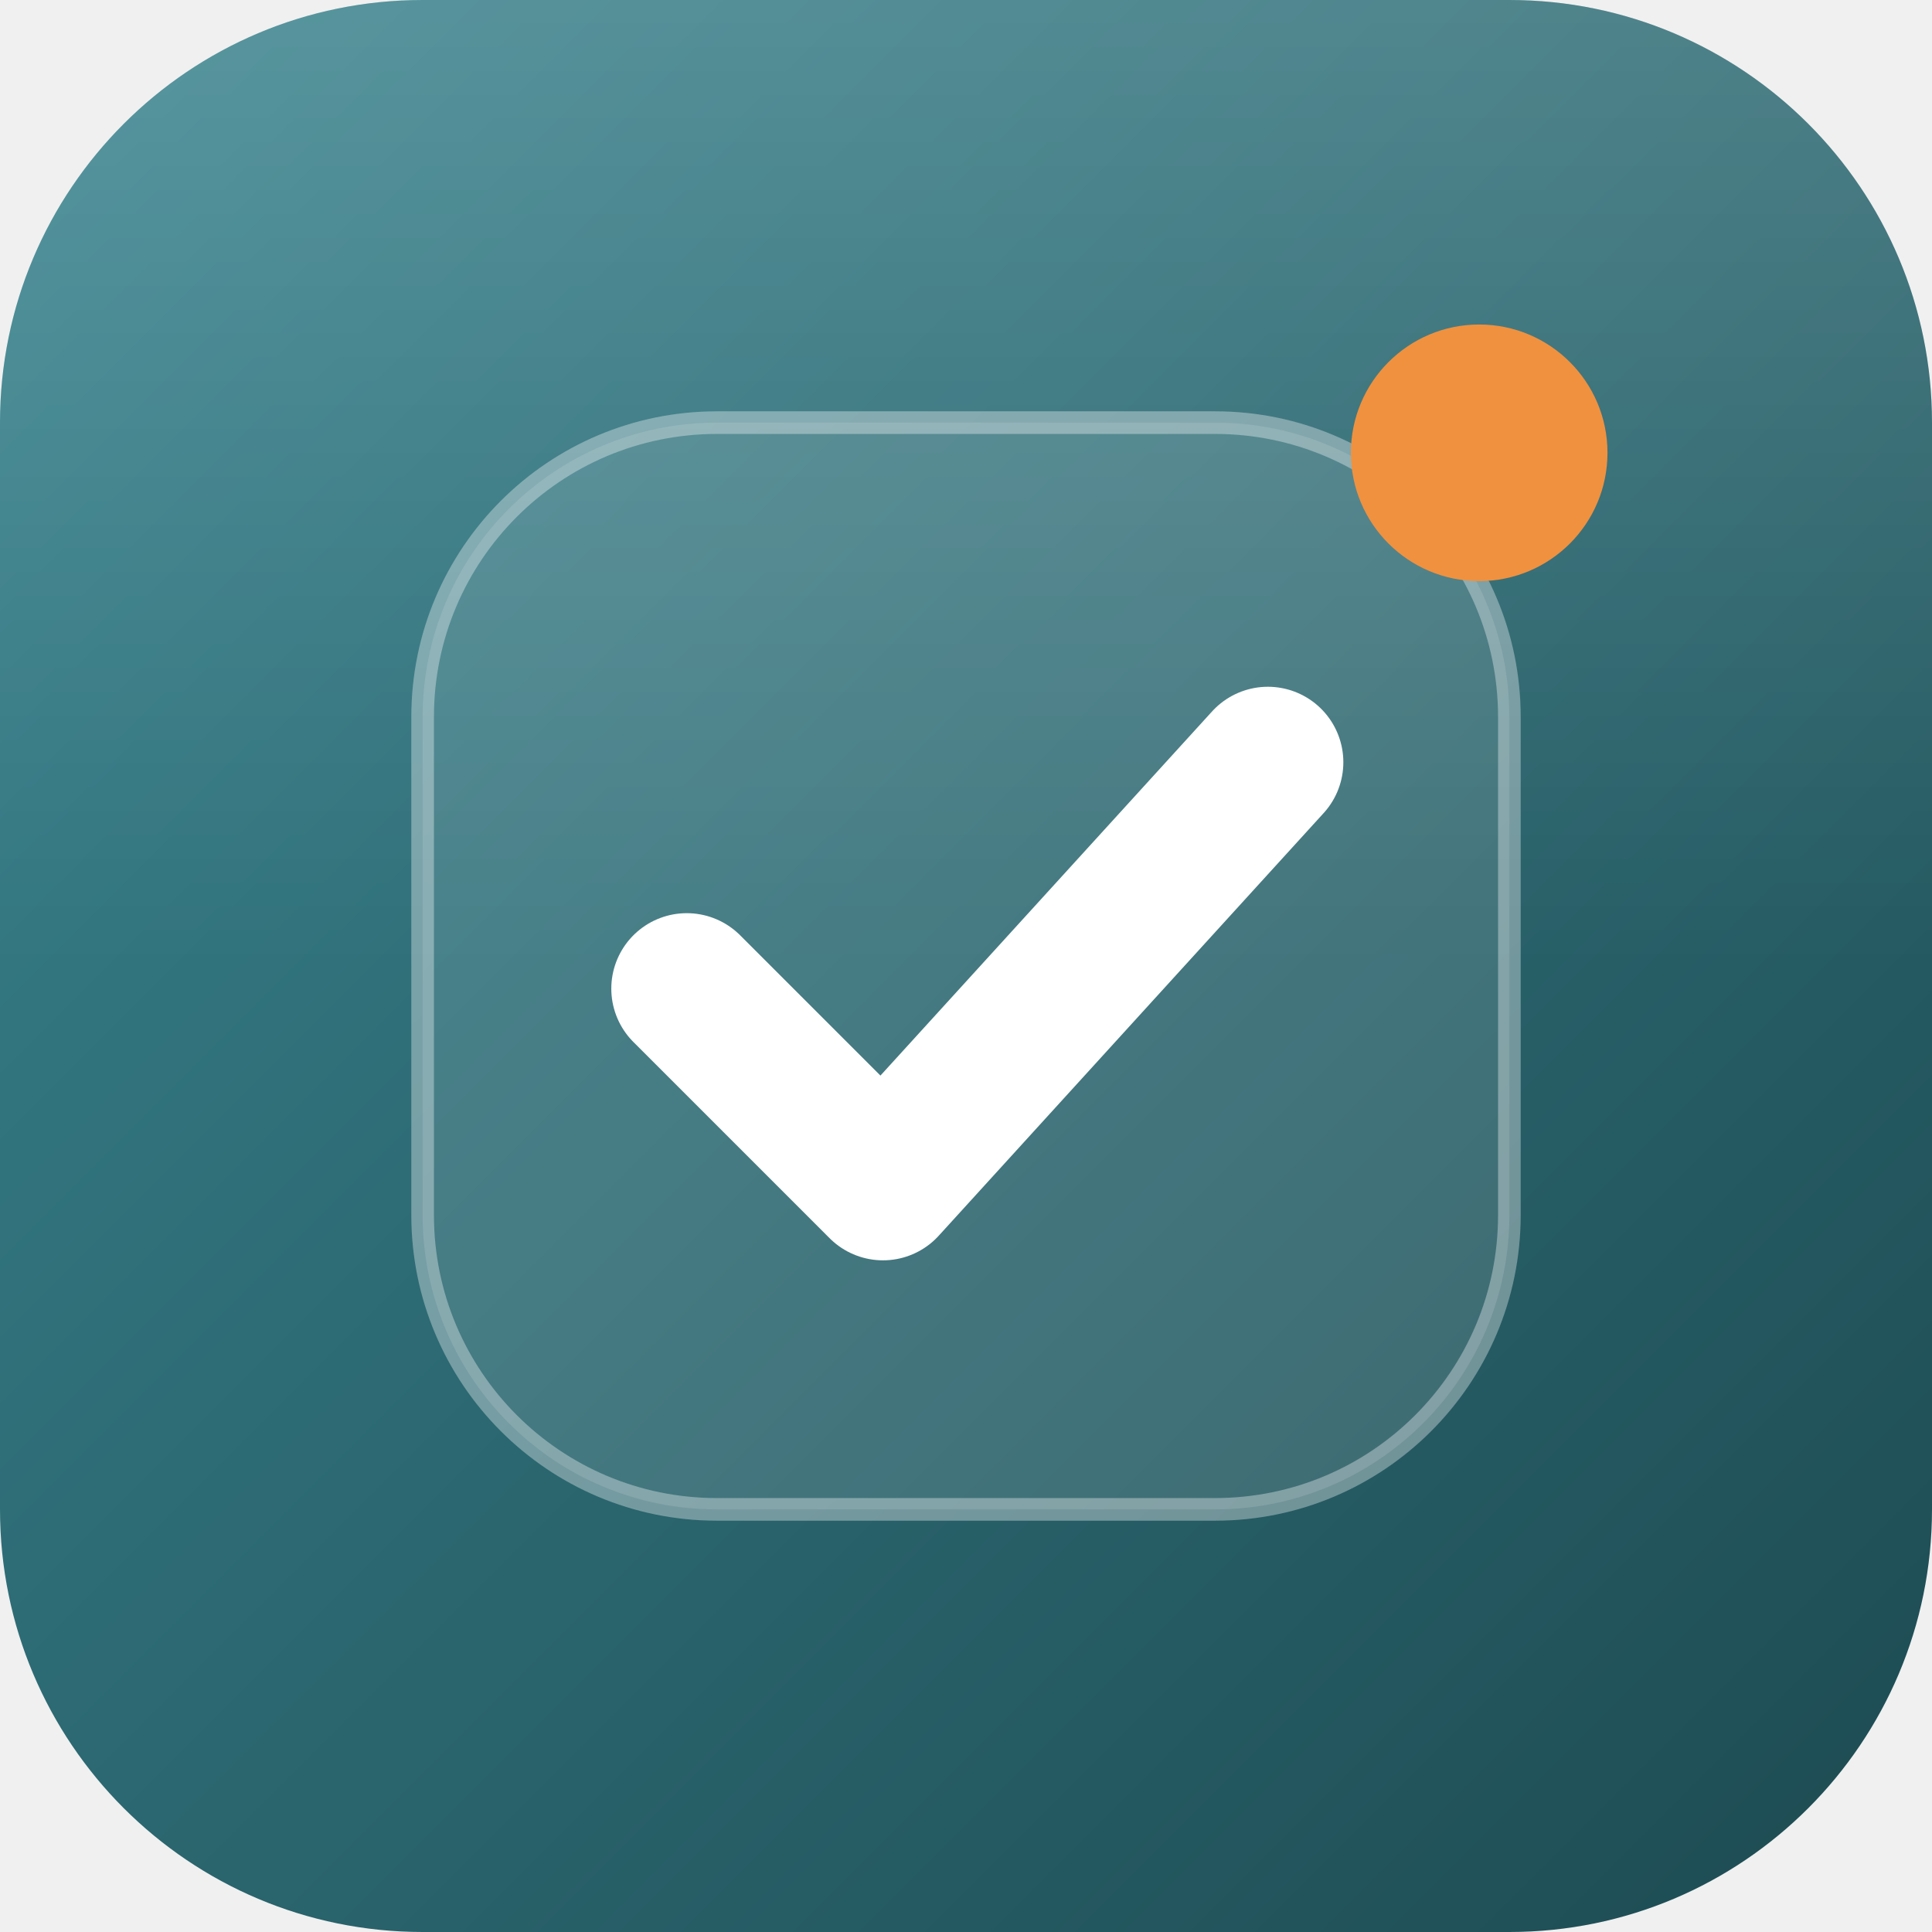
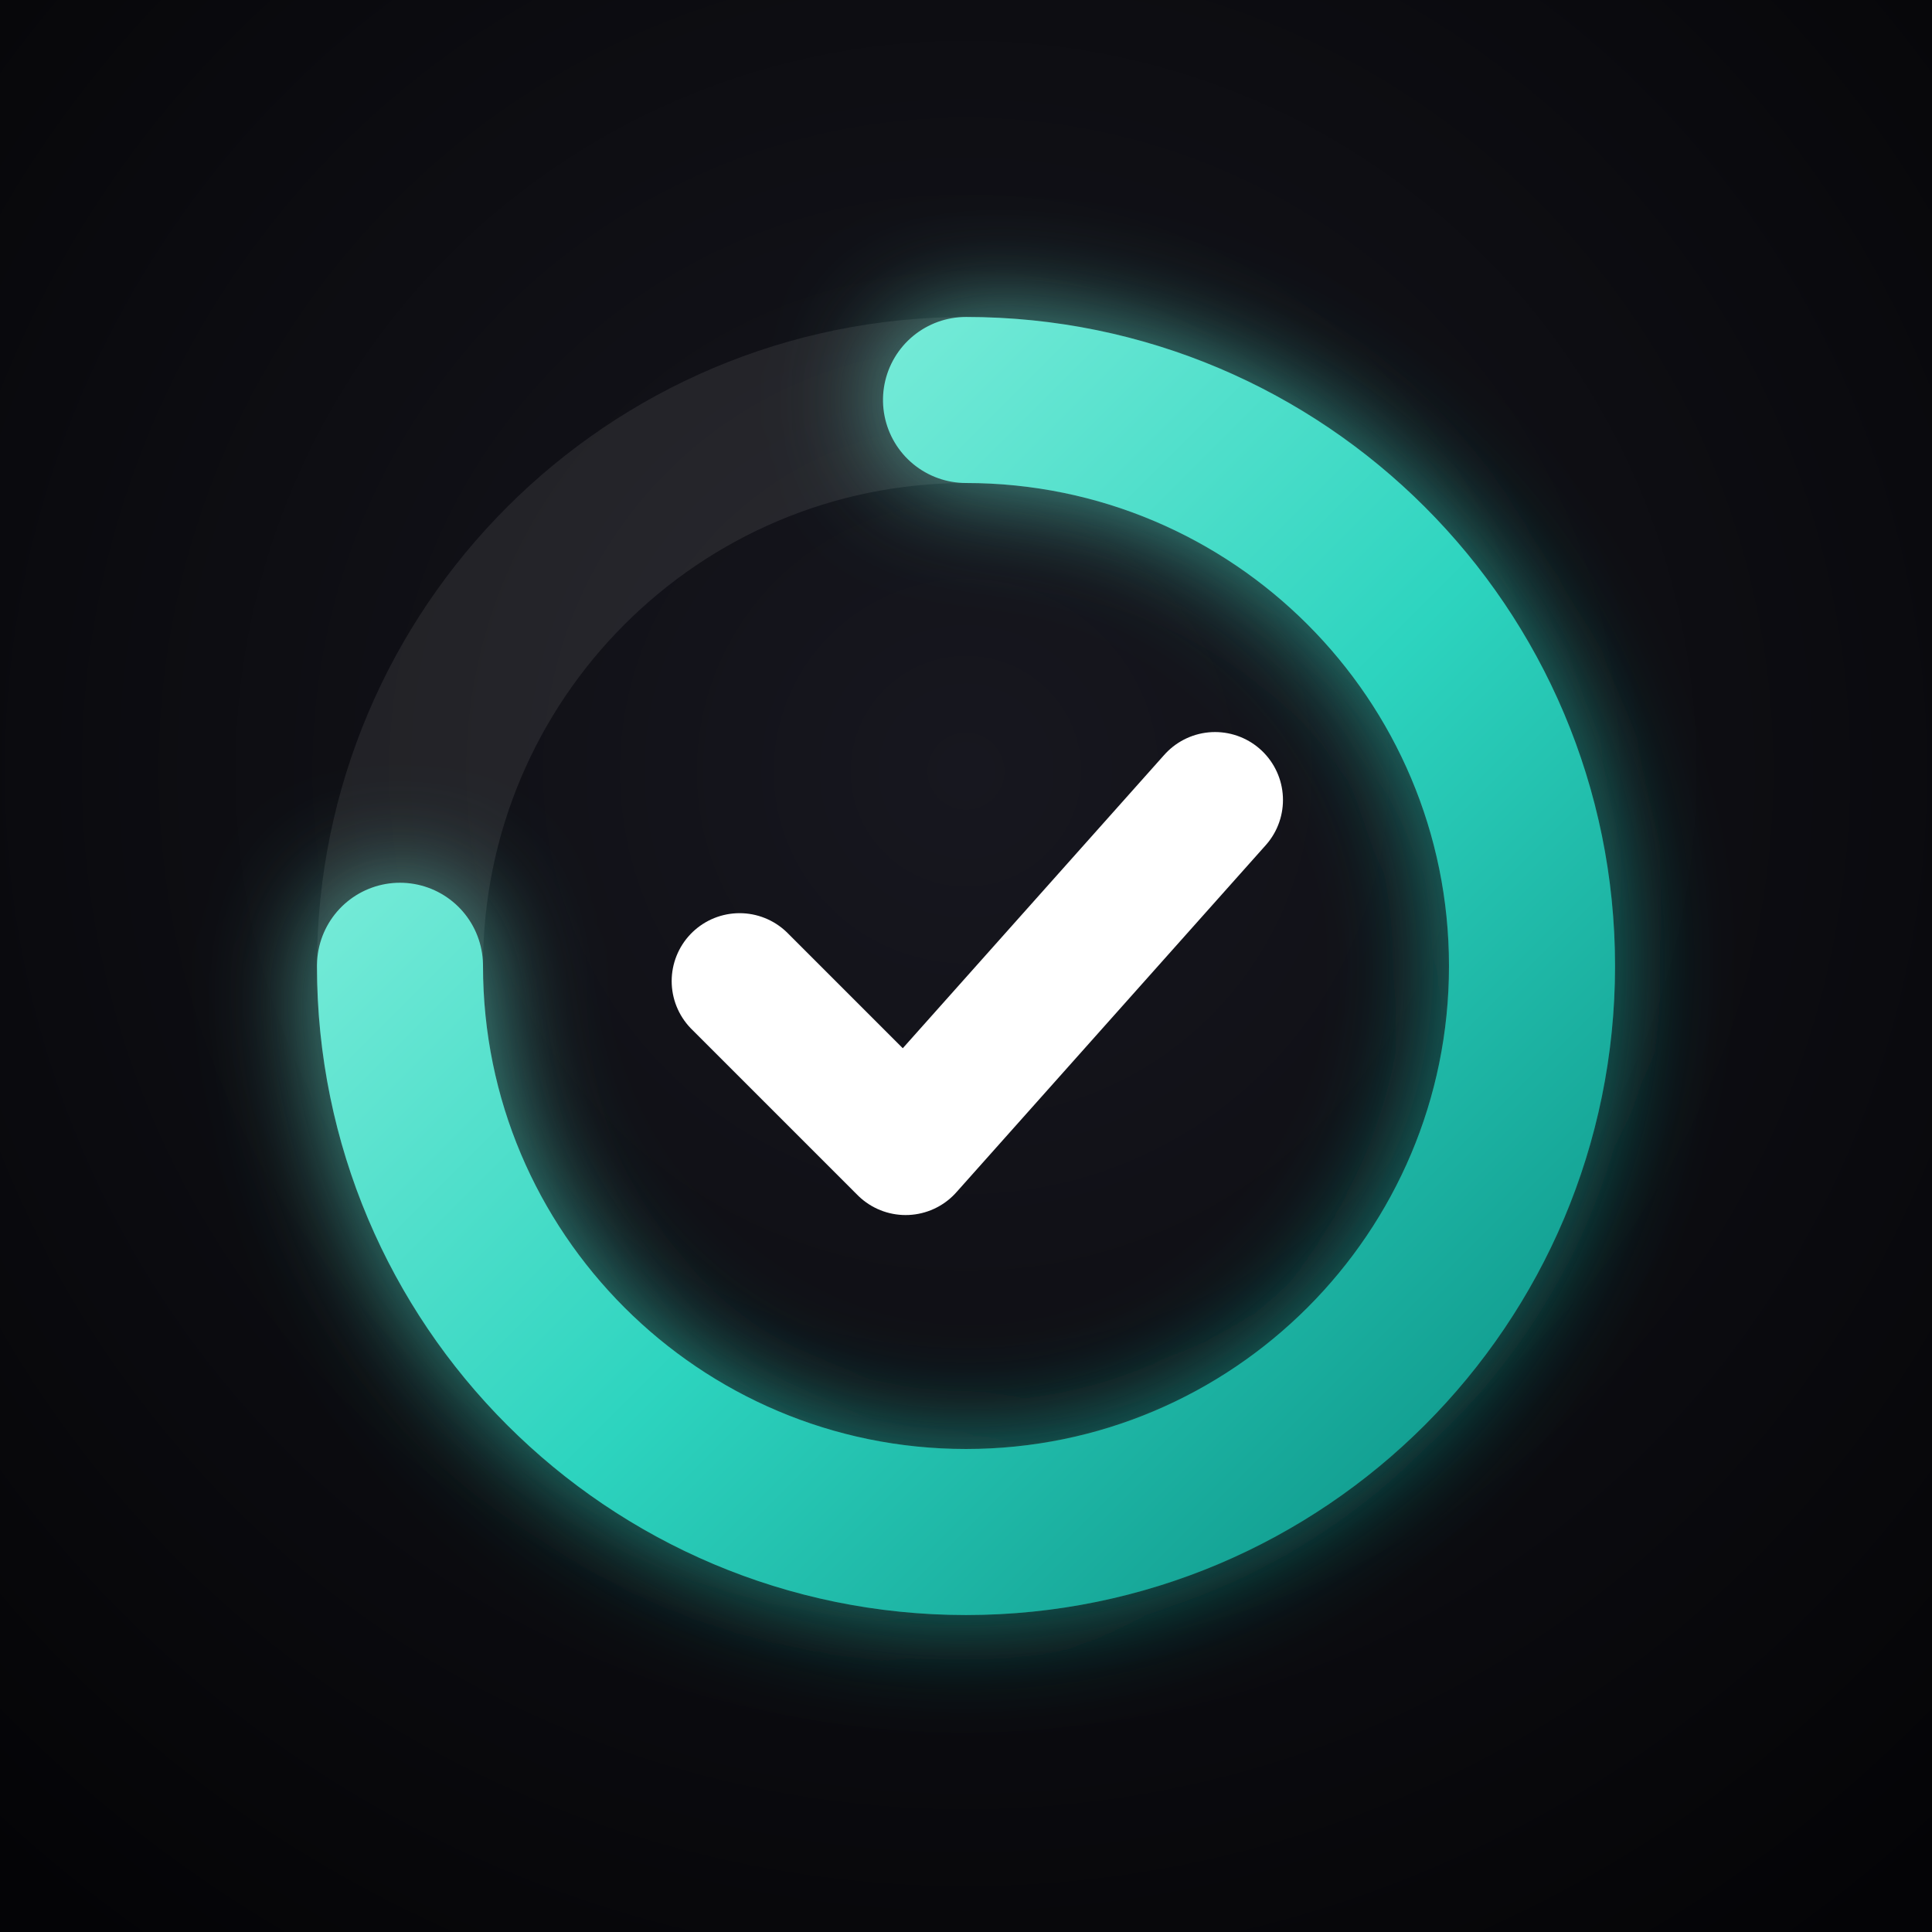
<svg xmlns="http://www.w3.org/2000/svg" viewBox="0 0 512 512">
  <defs>
-     <linearGradient id="bg" x1="0" y1="0" x2="1" y2="1">
-       <stop offset="0" stop-color="#3a8590" />
-       <stop offset="1" stop-color="#1d4a51" />
-     </linearGradient>
-     <linearGradient id="sheen" x1="0" y1="0" x2="0" y2="1">
-       <stop offset="0" stop-color="#fff" stop-opacity=".16" />
-       <stop offset=".5" stop-color="#fff" stop-opacity="0" />
+     <filter id="b" x="-50%" y="-50%" width="200%" height="200%">
+       <feGaussianBlur stdDeviation="55" />
+     </filter>
+     <filter id="g" x="-50%" y="-50%" width="200%" height="200%">
+       <feGaussianBlur stdDeviation="14" />
+     </filter>
+     <radialGradient id="bg" cx=".5" cy=".4" r=".75">
+       <stop offset="0" stop-color="#17171f" />
+       <stop offset="1" stop-color="#040406" />
+     </radialGradient>
+     <linearGradient id="rg" x1="1" y1="0" x2="0" y2="1">
+       <stop offset="0" stop-color="#99f6e4" />
+       <stop offset=".55" stop-color="#2dd4bf" />
+       <stop offset="1" stop-color="#0d9488" />
    </linearGradient>
  </defs>
-   <rect width="512" height="512" rx="112" fill="url(#bg)" />
-   <rect width="512" height="512" rx="112" fill="url(#sheen)" />
-   <rect x="112" y="112" width="288" height="288" rx="78" fill="#fff" fill-opacity=".12" stroke="#fff" stroke-opacity=".35" stroke-width="6" />
-   <path d="M182 262l52 52 102-112" fill="none" stroke="#fff" stroke-width="40" stroke-linecap="round" stroke-linejoin="round" />
-   <circle cx="392" cy="120" r="34" fill="#f0913f" />
+   <rect width="512" height="512" fill="url(#bg)" />
+   <circle cx="256" cy="256" r="150" fill="none" stroke="#fff" stroke-opacity=".08" stroke-width="44" />
+   <circle cx="256" cy="256" r="150" fill="none" stroke="url(#rg)" stroke-width="44" stroke-linecap="round" stroke-dasharray="707 943" transform="rotate(-90 256 256)" filter="url(#g)" opacity=".7" />
+   <circle cx="256" cy="256" r="150" fill="none" stroke="url(#rg)" stroke-width="44" stroke-linecap="round" stroke-dasharray="707 943" transform="rotate(-90 256 256)" />
+   <path d="M196 260L240 304L322 212" fill="none" stroke="#fff" stroke-width="36" stroke-linecap="round" stroke-linejoin="round" />
</svg>
